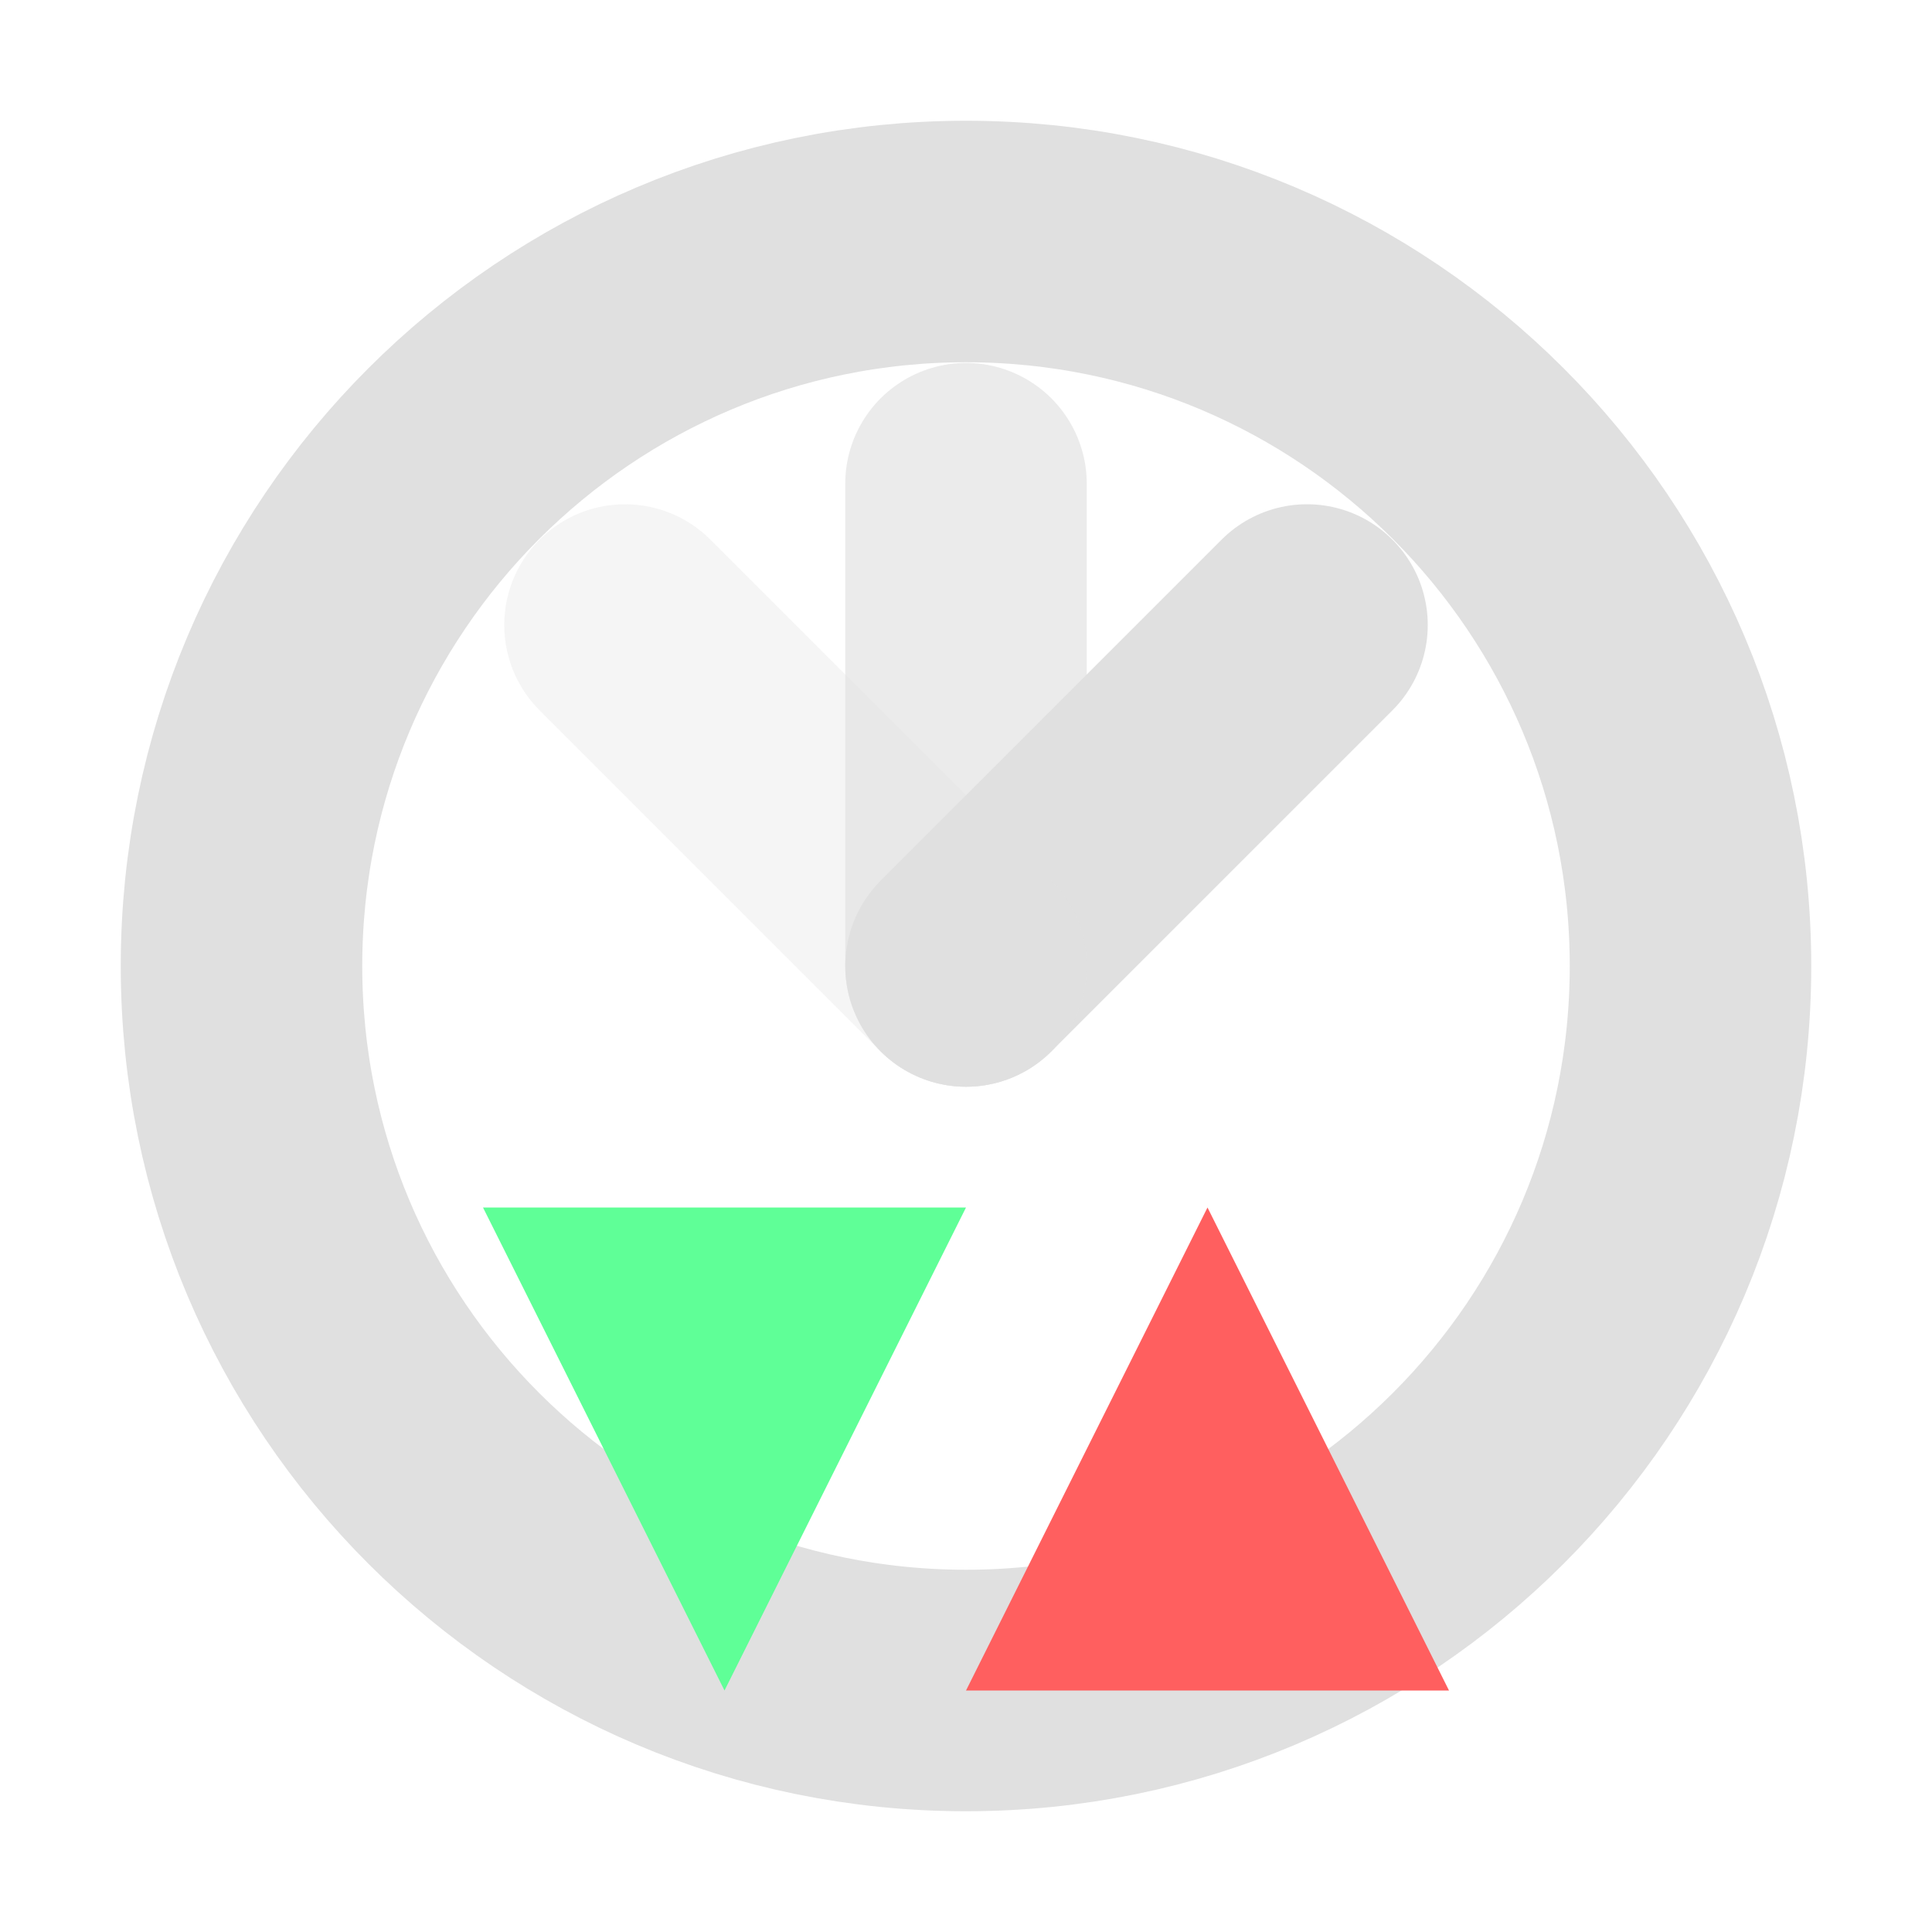
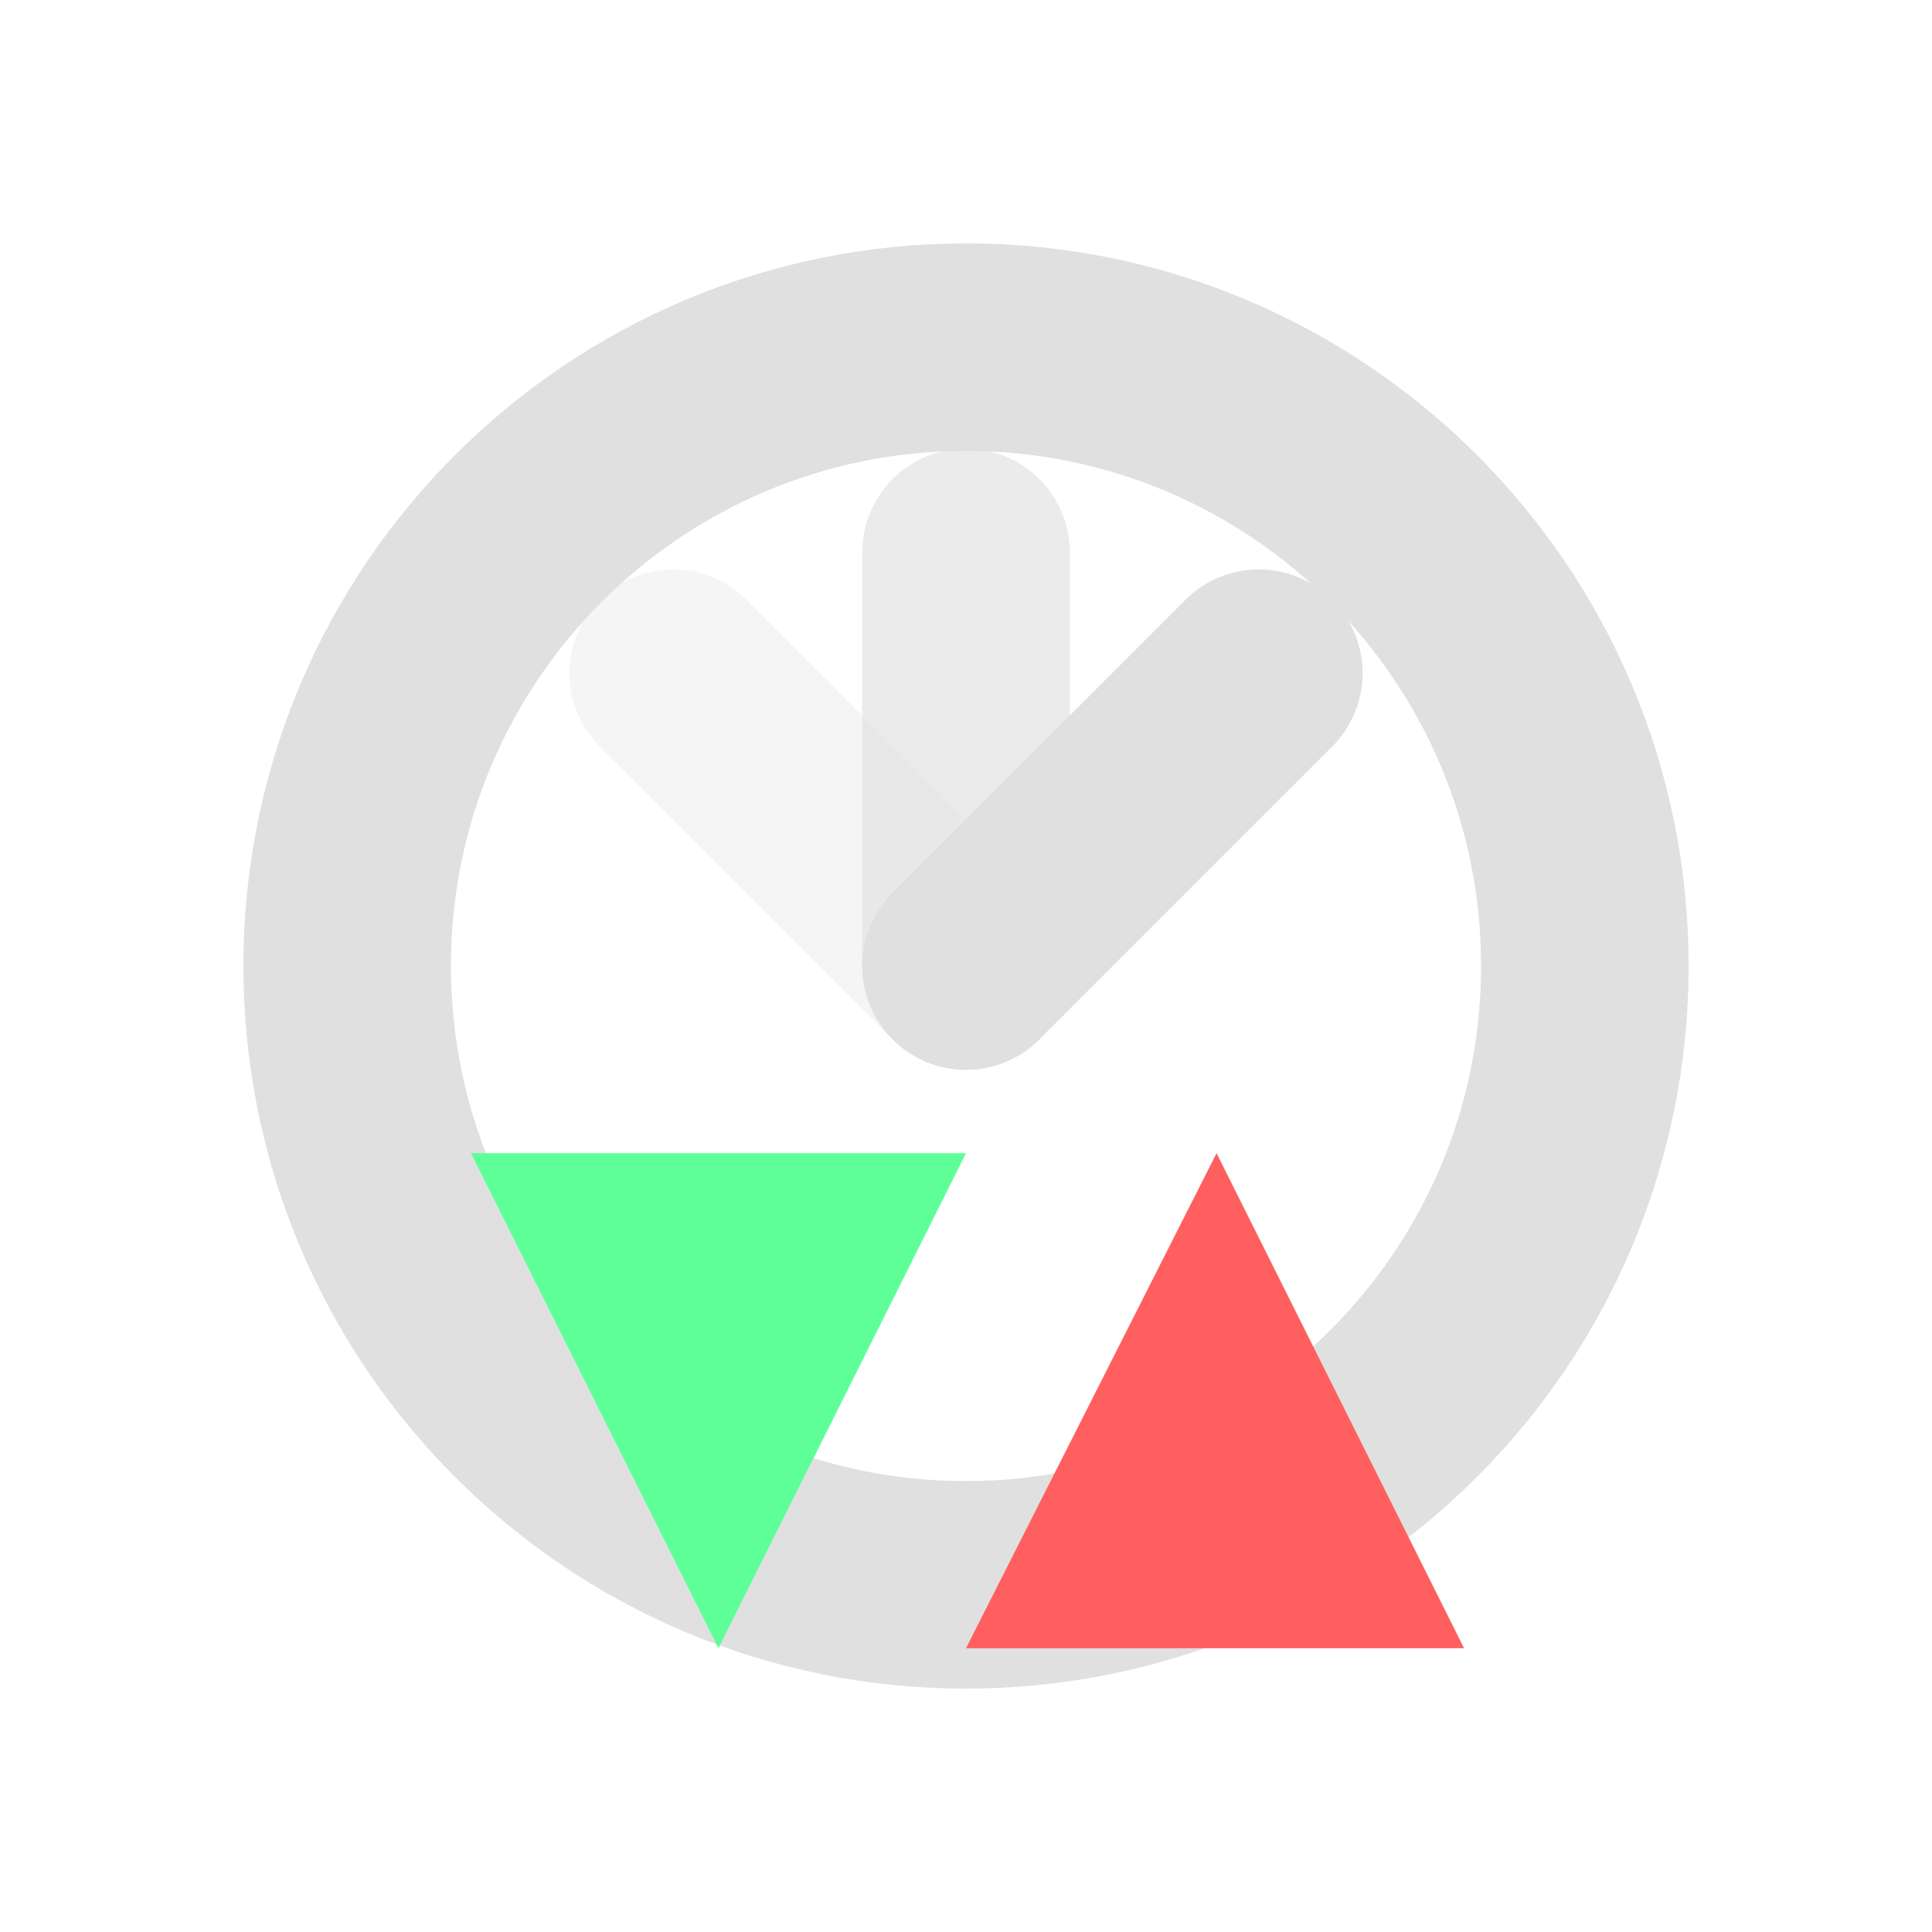
- <svg xmlns="http://www.w3.org/2000/svg" height="16" width="16" version="1.1" id="svg3">
-   <defs id="defs3" />
-   <path style="fill:none;stroke:#e0e0e0;stroke-width:2;stroke-linecap:round;stroke-linejoin:round;stroke-opacity:1" d="M 8,8 10.824,5.176" id="path6" />
-   <path style="fill:none;stroke:#e0e0e0;stroke-width:2;stroke-linecap:round;stroke-linejoin:round;stroke-opacity:0.66" d="M 8,8 V 4.006" id="path7" />
-   <path style="fill:none;stroke:#e0e0e0;stroke-width:2;stroke-linecap:round;stroke-linejoin:round;stroke-opacity:0.33" d="M 8,8 5.176,5.176" id="path8" />
-   <circle style="fill:none;stroke:#e0e0e0;stroke-width:2;stroke-linecap:round;stroke-linejoin:round;stroke-opacity:1" id="path4" cx="8" cy="8" r="6" />
-   <path d="m8 10-2 4-2-4Z" fill="#5fff97" id="path1" />
-   <path d="m12 14-2-4-2 4Z" fill="#ff5f5f" id="path2" />
+ <svg xmlns="http://www.w3.org/2000/svg" version="1.1" id="Layer_1" x="0px" y="0px" viewBox="0 0 64 64" style="enable-background:new 0 0 64 64;" xml:space="preserve">
+   <style type="text/css">
+ 	.st0{fill:none;stroke:#E0E0E0;stroke-width:6.875;stroke-linecap:round;stroke-linejoin:round;}
+ 	.st1{fill:none;stroke:#E0E0E0;stroke-width:6.875;stroke-linecap:round;stroke-linejoin:round;stroke-opacity:0.66;}
+ 	.st2{fill:none;stroke:#E0E0E0;stroke-width:6.875;stroke-linecap:round;stroke-linejoin:round;stroke-opacity:0.33;}
+ 	.st3{fill:#5FFF97;}
+ 	.st4{fill:#FF5F5F;}
+ </style>
+   <path id="path6" class="st0" d="M32,32l9.7-9.7" />
+   <path id="path7" class="st1" d="M32,32V18.3" />
+   <path id="path8" class="st2" d="M32,32l-9.7-9.7" />
+   <circle id="path4" class="st0" cx="32" cy="32" r="20.5" />
+   <path id="path1" class="st3" d="M32,38.2l-8.2,16.4l-8.2-16.4C15.6,38.2,32,38.2,32,38.2z" />
+   <path id="path2" class="st4" d="M48.5,54.6l-8.2-16.4L32,54.6H48.5z" />
</svg>
